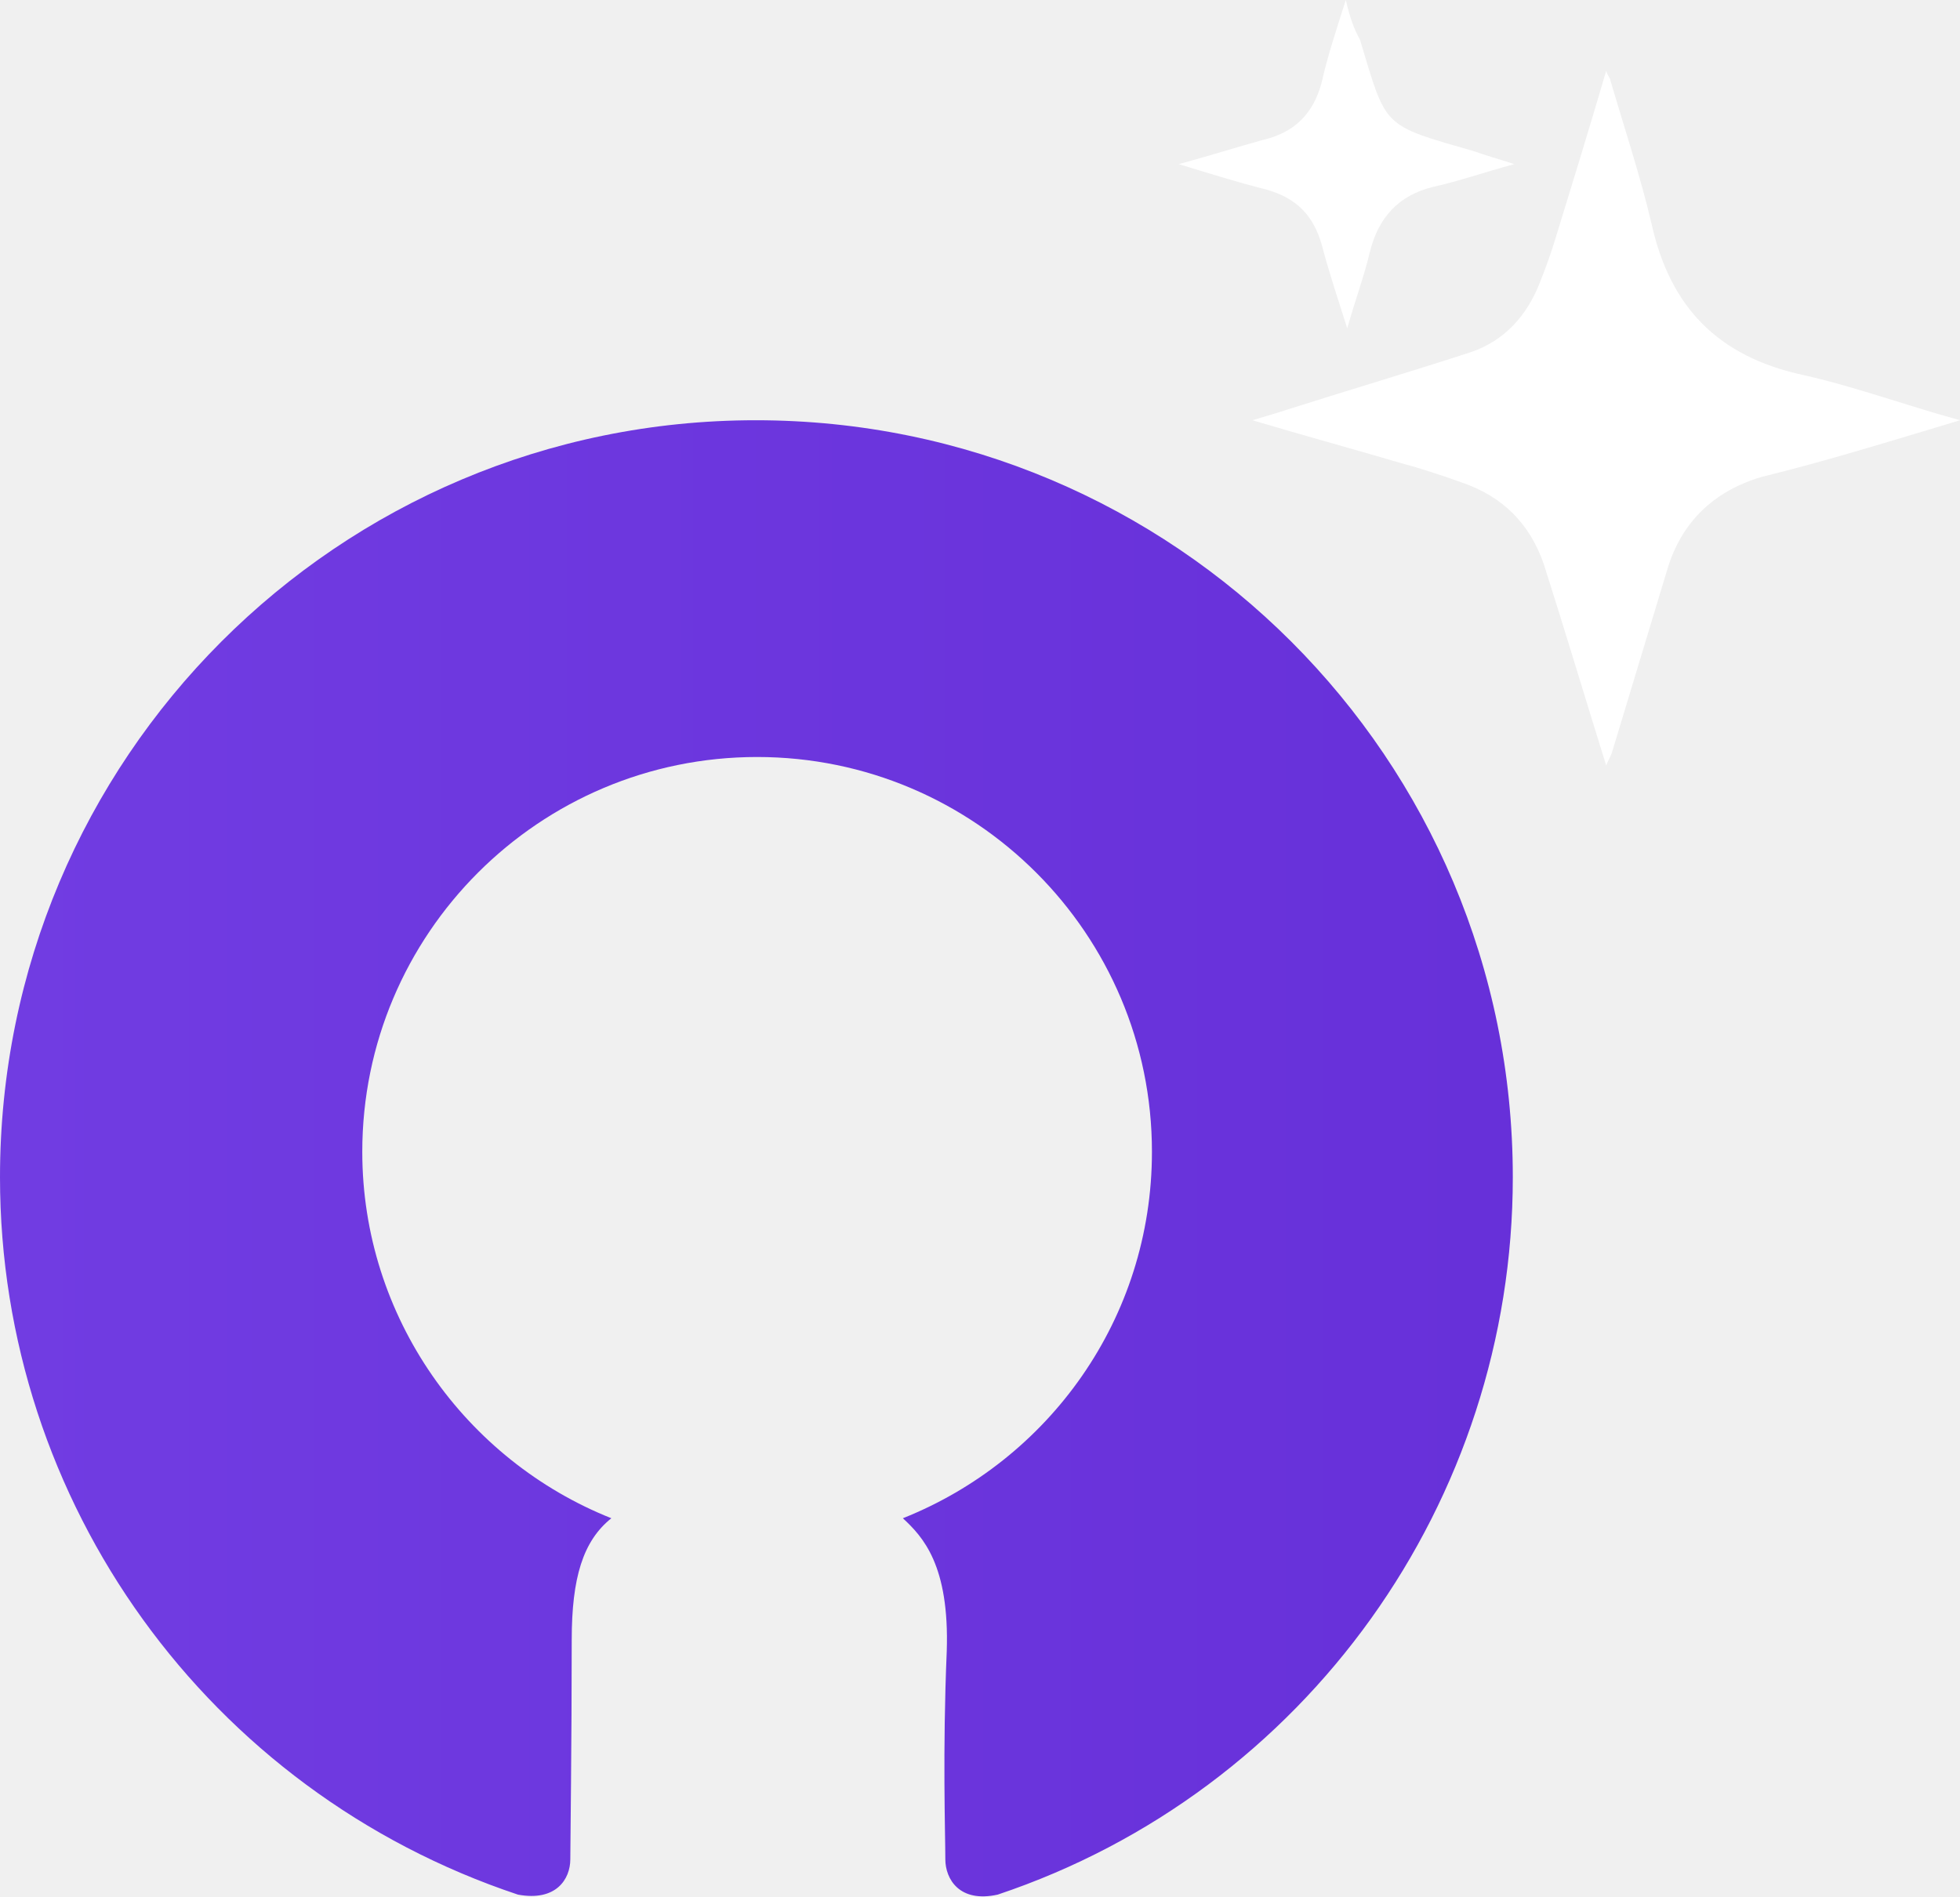
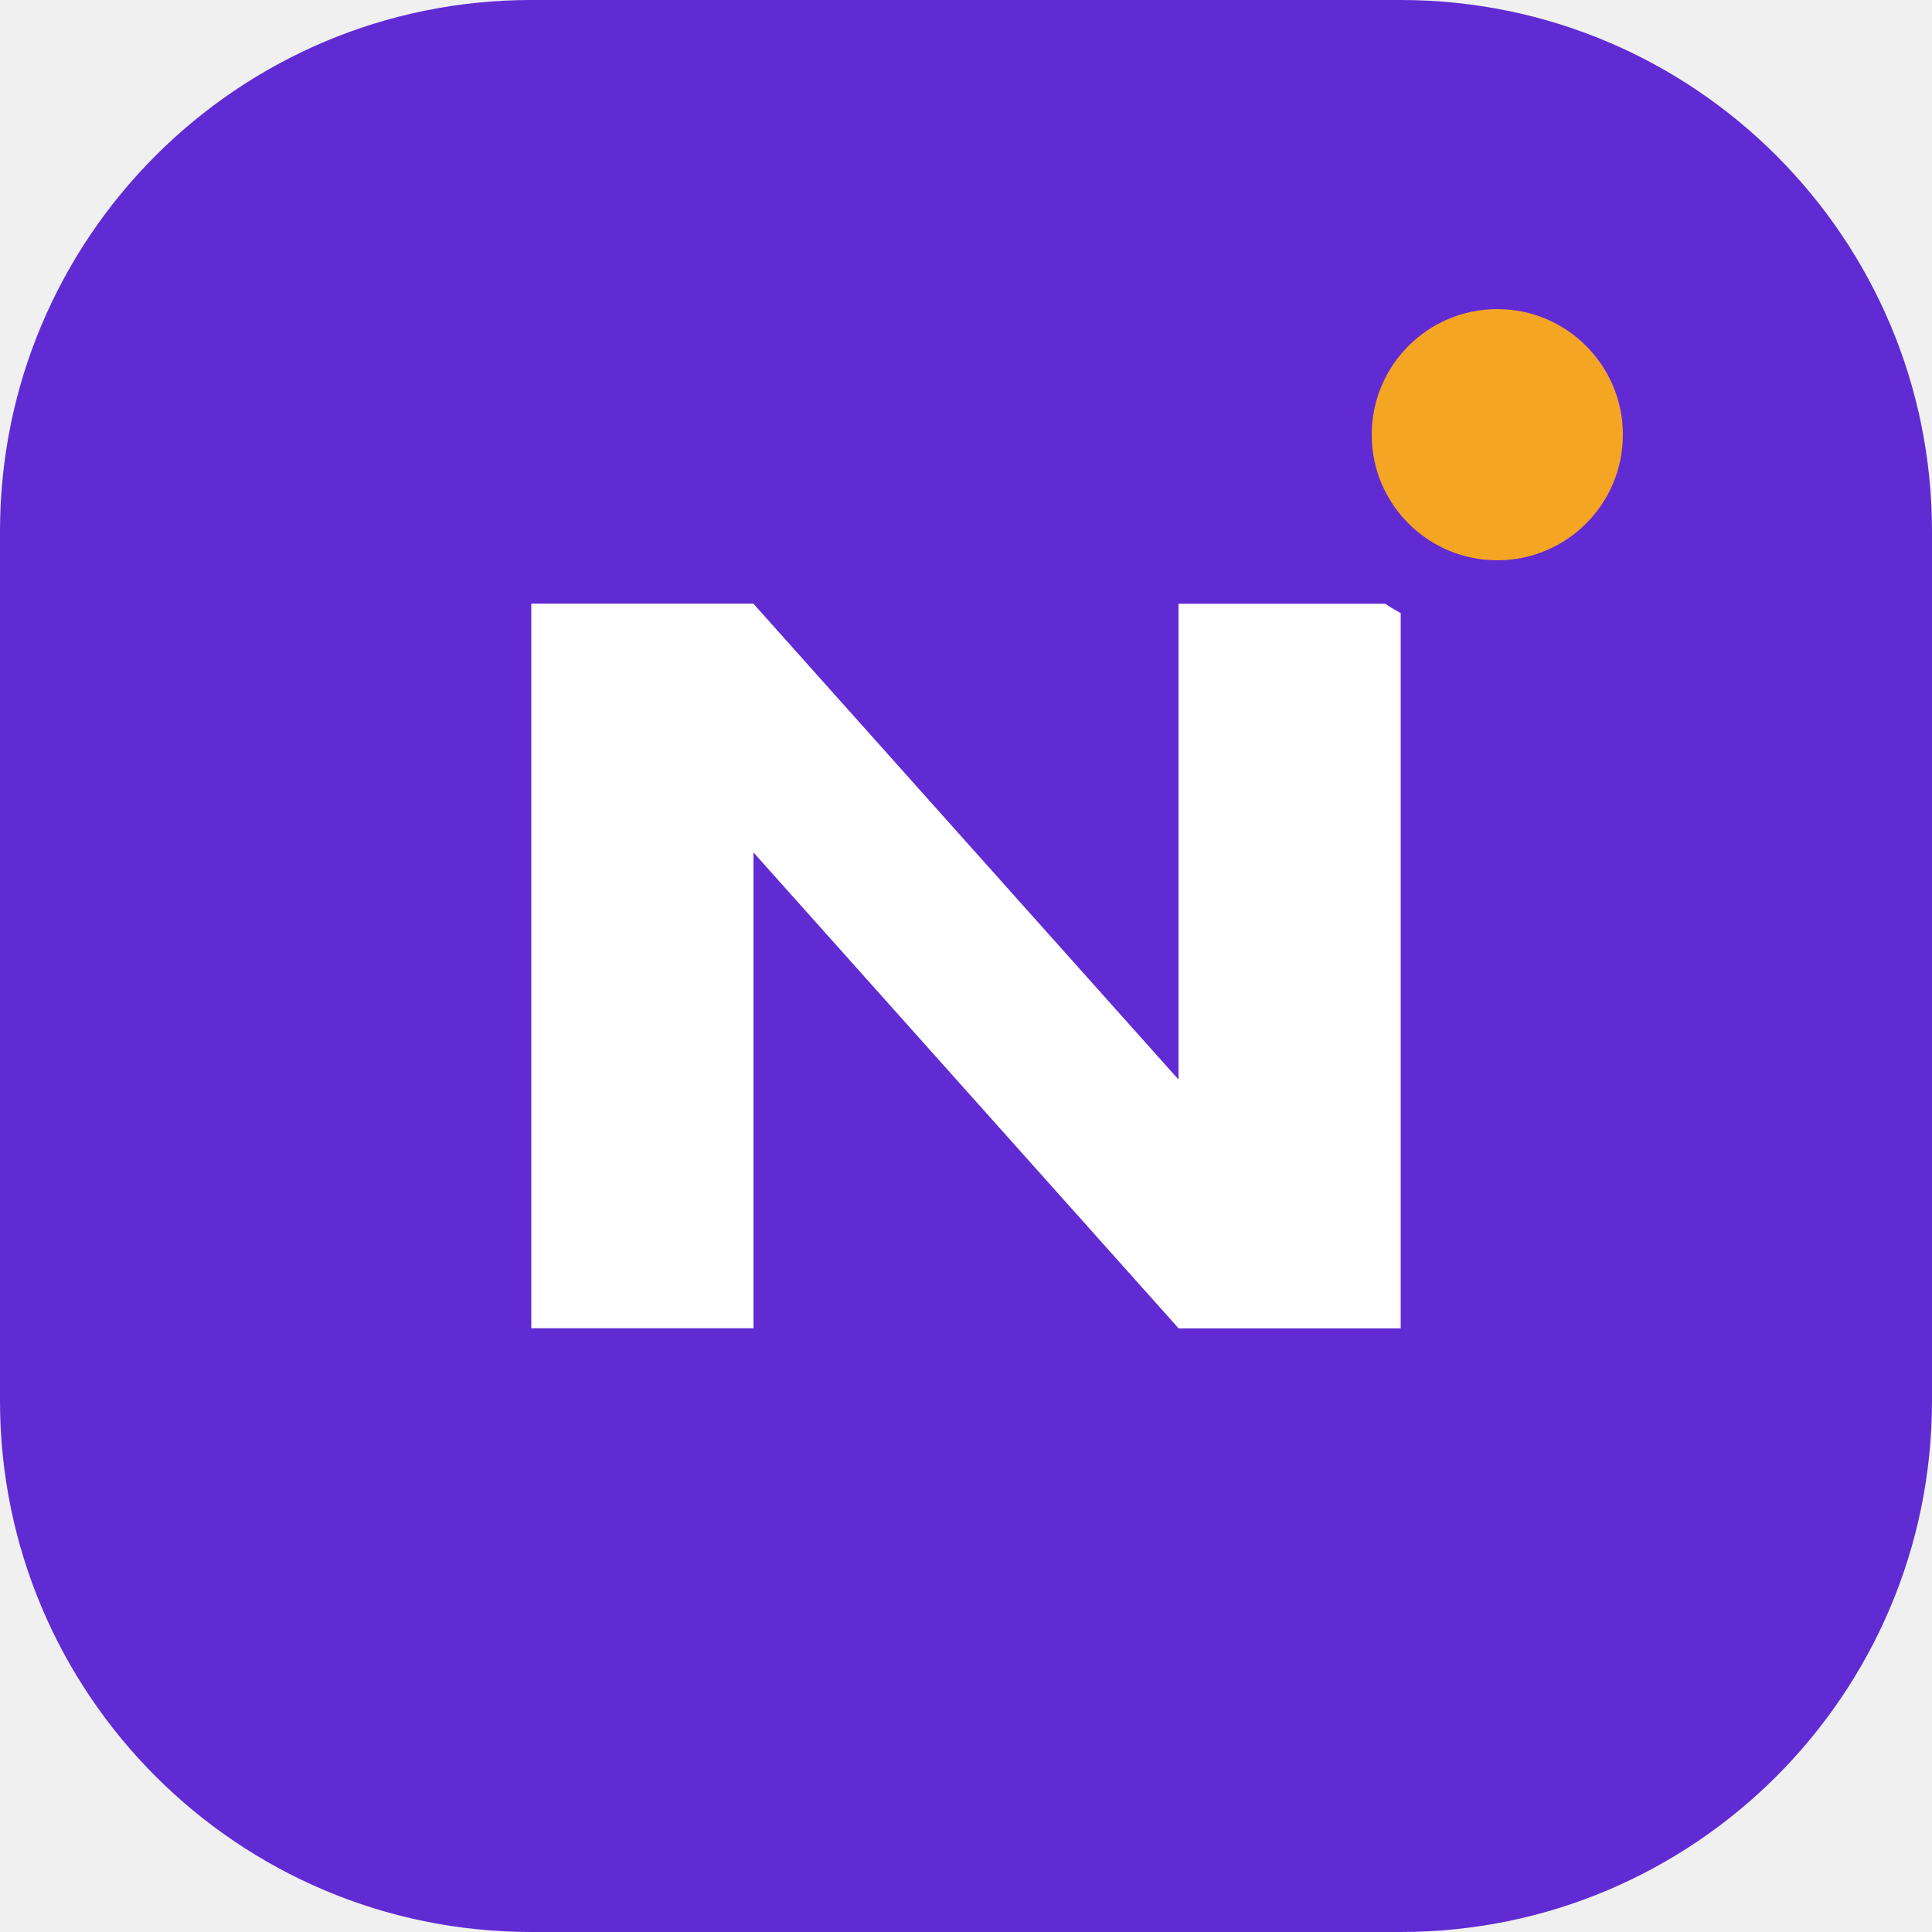
- <svg xmlns="http://www.w3.org/2000/svg" version="1.1" x="0px" y="0px" style="enable-background:new 0 0 485.5 142;" xml:space="preserve" viewBox="3 4 138.5 134.02">
-   <style type="text/css">
- 	.st0{display:none;}
- 	.st1{display:inline;fill:#080B13;}
- 	.st2{enable-background:new    ;}
- 	.st3{fill:#FFFFFF;}
- 	.st4{fill:url(#SVGID_1_);}
- </style>
-   <g class="st2">
-     <g>
-       <path class="st3" d="M141.5,33.7c-4-1.1-7.5-2.4-11.1-3.2c-6-1.3-9.4-4.8-10.7-10.7c-0.8-3.4-1.9-6.7-2.9-10.1    c0-0.2-0.2-0.3-0.3-0.7c-1.2,4.1-2.4,8-3.6,11.9c-0.3,1-0.7,2.1-1.1,3.1c-0.9,2.3-2.5,4.1-4.9,4.9c-4.3,1.4-8.7,2.7-13.1,4.1    c-0.6,0.2-1.3,0.4-2.3,0.7c3.7,1.1,7,2,10.4,3c1.5,0.4,3,0.9,4.4,1.4c2.9,1,4.8,2.9,5.8,5.8c1.5,4.7,2.9,9.4,4.4,14.2    c0.1-0.3,0.3-0.6,0.4-0.9c1.3-4.3,2.6-8.6,3.9-12.9c1-3.4,3.3-5.6,6.7-6.6C132,36.6,136.5,35.2,141.5,33.7z" />
-       <path class="st3" d="M98.1,4c-0.7,2.2-1.3,4-1.7,5.8c-0.6,2.3-2,3.6-4.2,4.1c-1.8,0.5-3.7,1.1-5.9,1.7c2.3,0.7,4.2,1.3,6.2,1.8    c2.1,0.6,3.3,1.8,3.9,3.9c0.5,1.9,1.1,3.7,1.8,5.9c0.6-2.1,1.2-3.7,1.6-5.4c0.6-2.4,2-4,4.5-4.6c1.8-0.4,3.5-1,5.7-1.6    c-1.2-0.4-2-0.6-2.8-0.9c-6.6-1.9-6.2-1.6-8.1-7.9C98.7,6.1,98.4,5.3,98.1,4z" />
-     </g>
-     <g id="Vector_Smart_Object_xA0_Image_00000107568830299365483660000013795074849348738710_">
-       <linearGradient id="SVGID_1_" gradientUnits="userSpaceOnUse" x1="2.959" y1="85.854" x2="109.873" y2="85.854">
-         <stop offset="0" style="stop-color:#713CE2" />
-         <stop offset="1" style="stop-color:#6730D9" />
-       </linearGradient>
-       <path class="st4" d="M56.4,33.7C26.9,33.7,3,57.6,3,87.2c0,23,14.7,43.4,36.6,50.7c2.7,0.5,3.7-1.1,3.7-2.5    c0-0.8,0.1-8.4,0.1-15.5c0-4.4,0.8-7,2.8-8.6c-10.3-4.1-17.6-14.2-17.6-25.9c0-15.4,12.5-27.9,27.9-27.9    c15.4,0,27.9,12.5,27.9,27.9c0,11.8-7.3,21.8-17.6,25.9c1.4,1.3,3.3,3.3,3.1,9.4c-0.3,7.1-0.1,12.9-0.1,14.7c0,1.4,1,3.1,3.7,2.5    c21.8-7.3,36.4-27.8,36.4-50.7C109.9,57.6,86,33.7,56.4,33.7z" />
-     </g>
-   </g>
+ <svg xmlns="http://www.w3.org/2000/svg" width="40" height="40" viewBox="0 0 40 40" fill="none">
+   <rect width="40" height="40" rx="11" fill="#612BD3" />
+   <path d="M11 12.5h4.6v15h-4.6zM24.4 12.5h4.6v15h-4.6z" fill="#fff" />
+   <path d="M11 12.5h4.6l13.4 15h-4.6z" fill="#fff" />
+   <circle cx="31" cy="9" r="3.4" fill="#F5A524" stroke="#612BD3" stroke-width="1.6" />
</svg>
